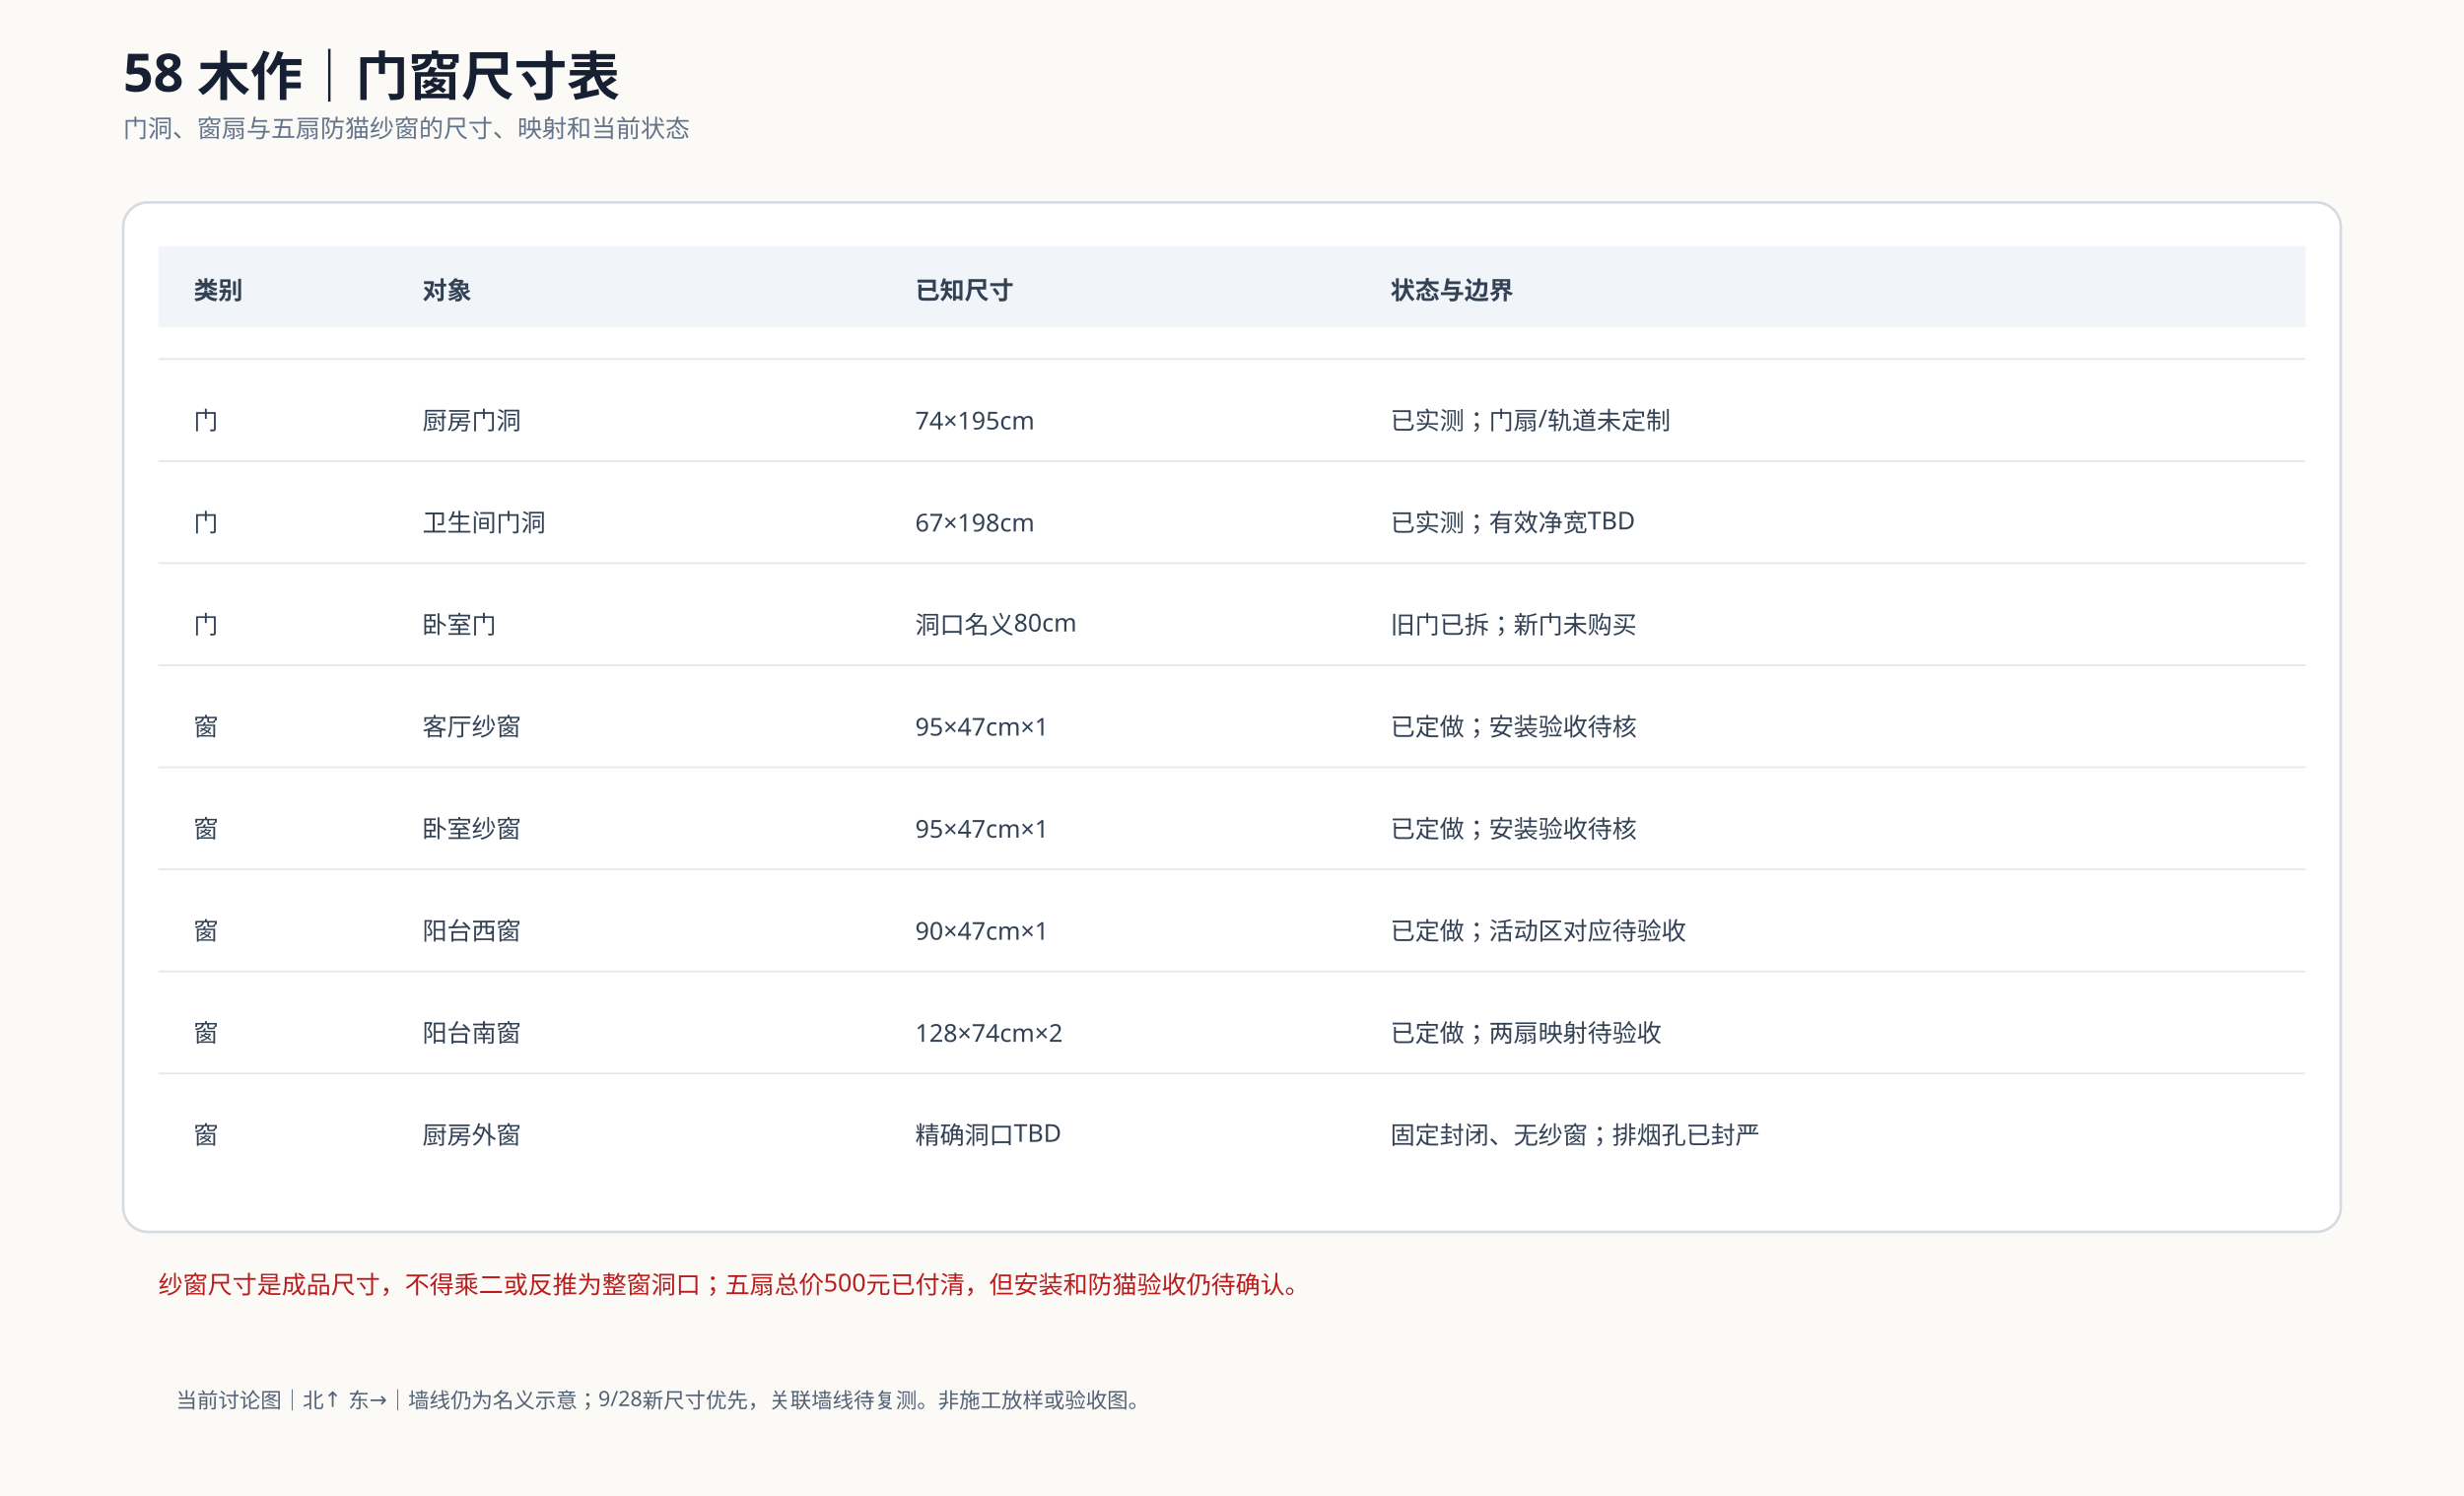
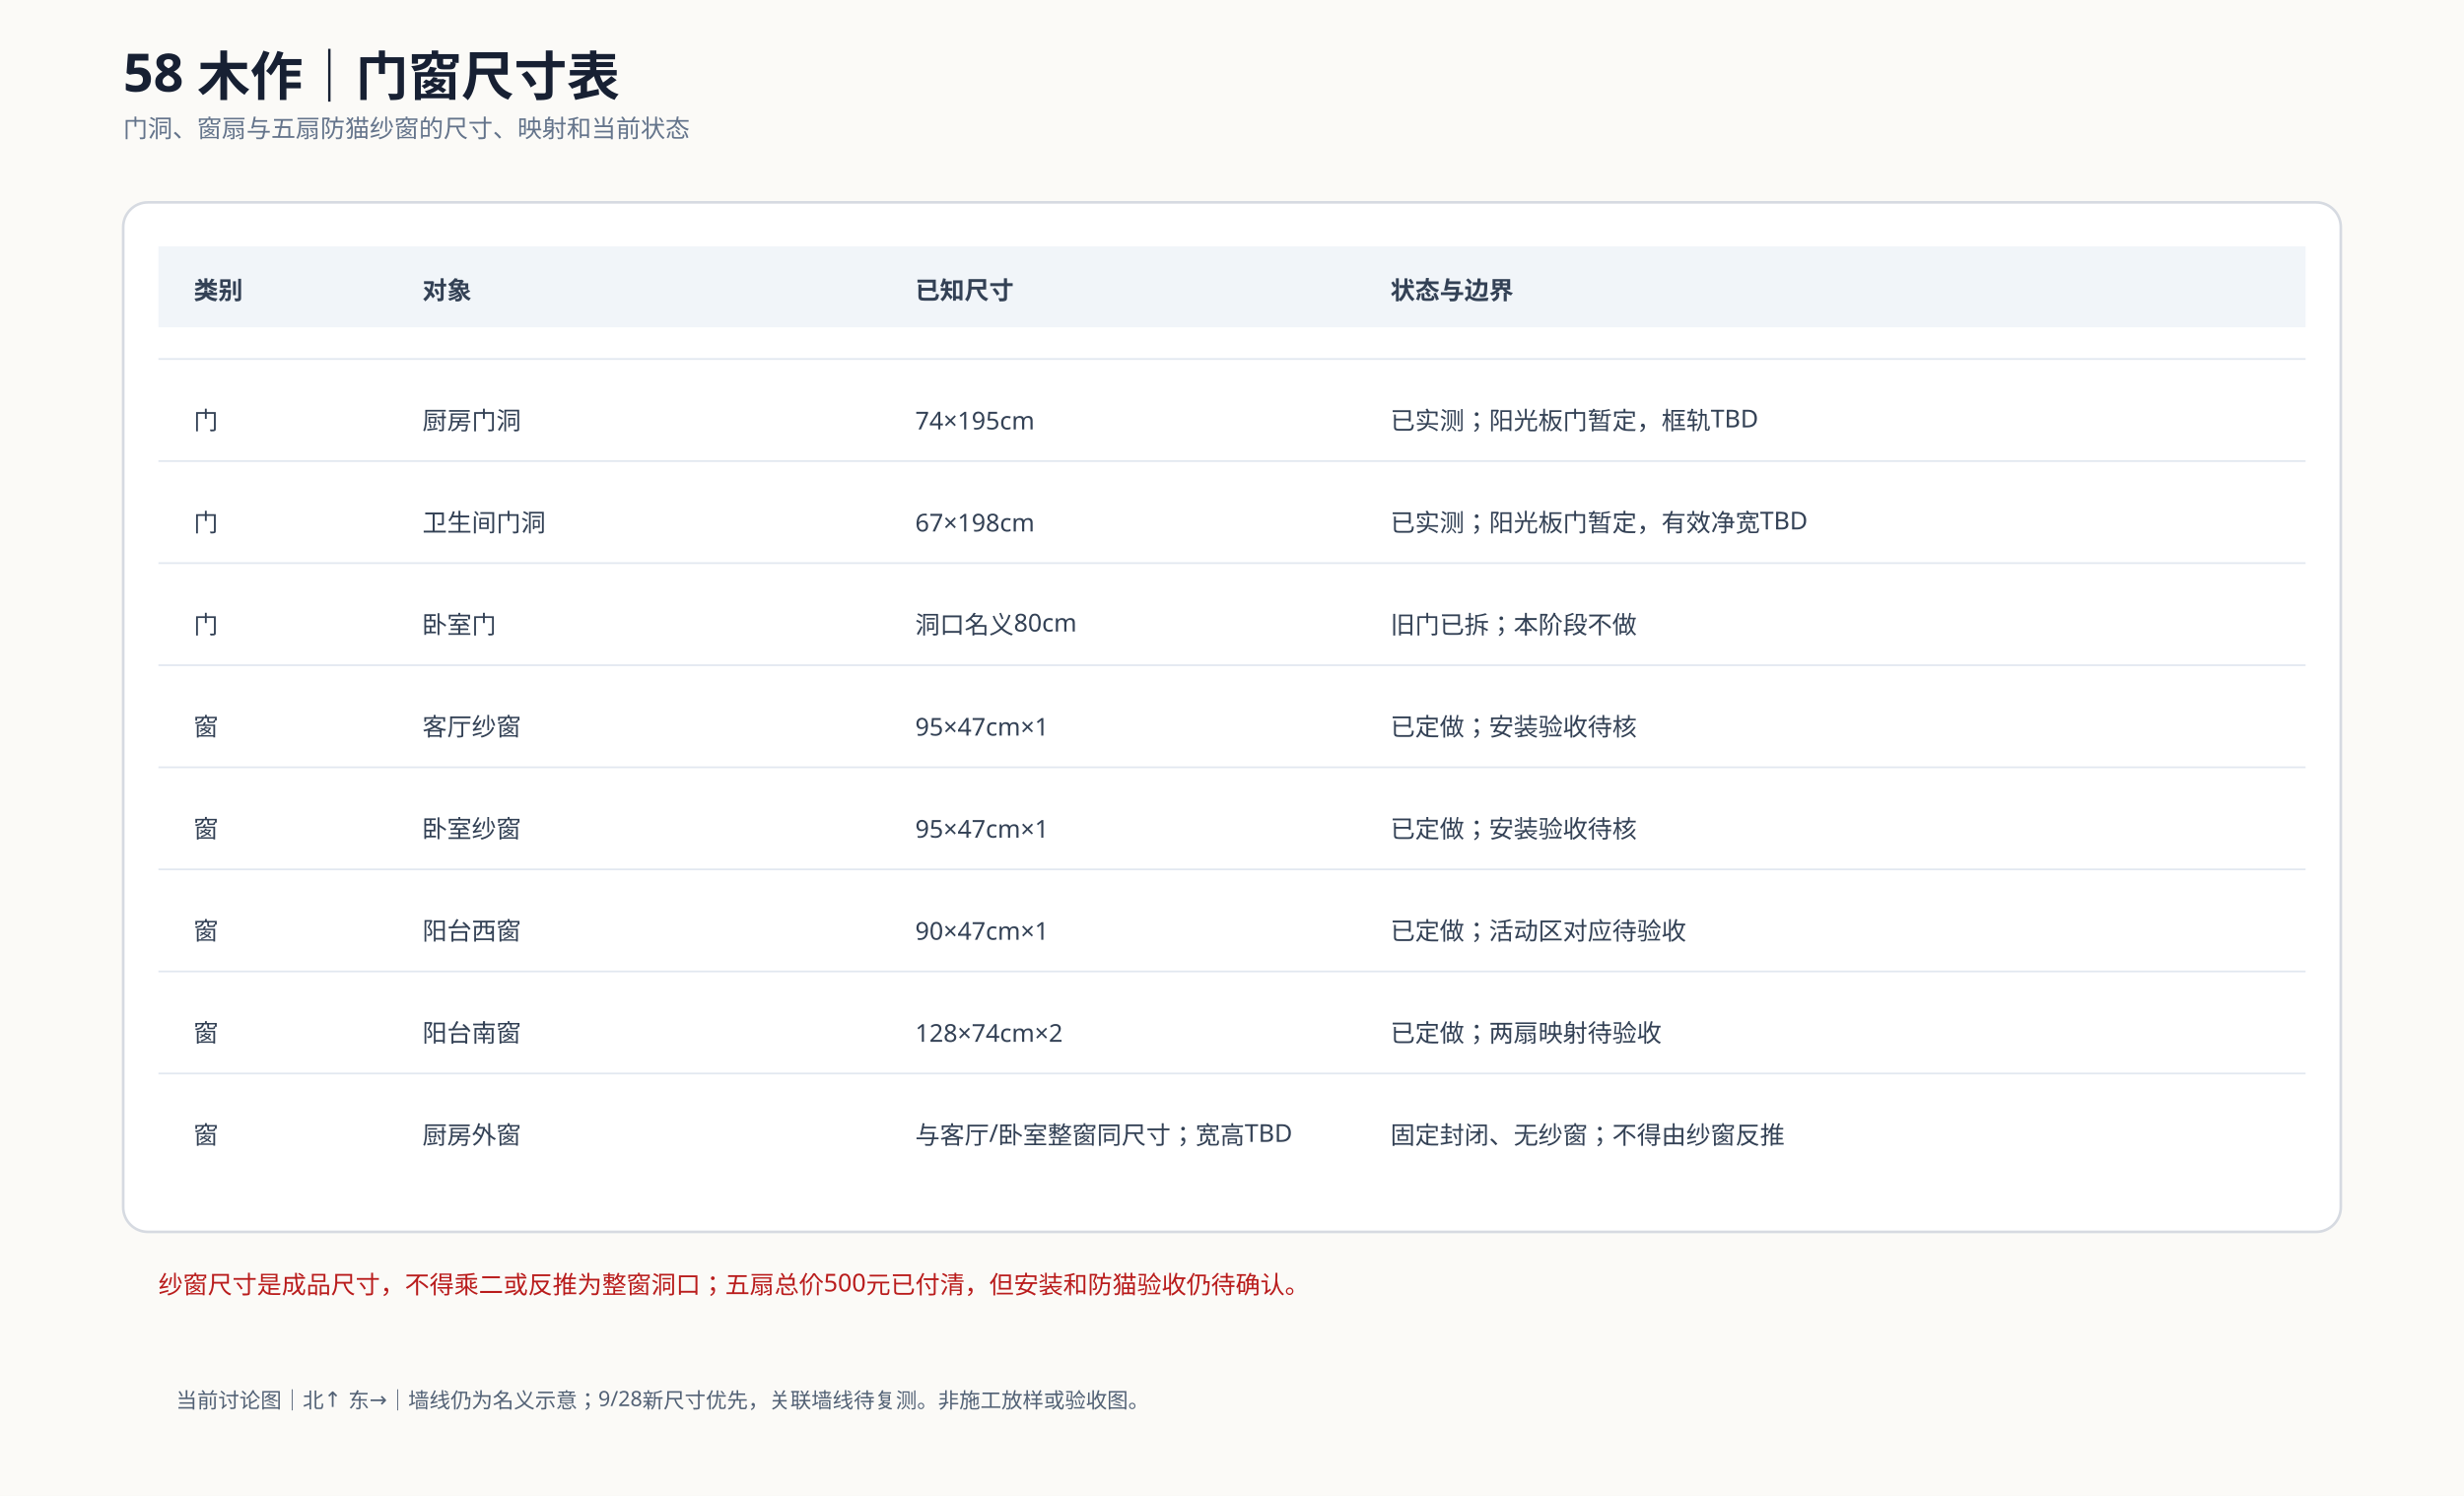
<svg xmlns="http://www.w3.org/2000/svg" width="1400" height="850" viewBox="0 0 1400 850" data-diagram-role="door-window-schedule" role="img">
  <defs>
    <pattern id="hatch" width="12" height="12" patternUnits="userSpaceOnUse" patternTransform="rotate(45)">
      <rect width="12" height="12" fill="#f1f5f9" />
      <line y2="12" stroke="#cbd5e1" stroke-width="4" />
    </pattern>
    <pattern id="danger" width="10" height="10" patternUnits="userSpaceOnUse" patternTransform="rotate(45)">
      <rect width="10" height="10" fill="#fff1f2" />
      <line y2="10" stroke="#fecaca" stroke-width="3" />
    </pattern>
    <marker id="arrow" markerWidth="8" markerHeight="8" refX="6" refY="4" orient="auto">
      <path d="M0 0L8 4 0 8z" fill="#334155" />
    </marker>
    <marker id="blue-arrow" markerWidth="8" markerHeight="8" refX="6" refY="4" orient="auto">
      <path d="M0 0L8 4 0 8z" fill="#2563eb" />
    </marker>
    <style>
    text{font-family:"Source Han Sans SC","Heiti SC","Arial Unicode MS",sans-serif}
    .wall{fill:none;stroke:#1f2937;stroke-width:7;stroke-linecap:square;stroke-linejoin:miter}
    .iw{fill:none;stroke:#475569;stroke-width:5;stroke-linecap:square}
    .win{stroke:#0284c7;stroke-width:8}.winc{stroke:#e0f2fe;stroke-width:2.5}
    .title{font-size:30px;font-weight:750;fill:#172033}.subtitle{font-size:14px;fill:#64748b}
    .room{font-size:18px;font-weight:750;fill:#334155;text-anchor:middle}.roomsub{font-size:12px;fill:#64748b;text-anchor:middle}
    .note{font-size:14px;fill:#334155}.small{font-size:12px;fill:#526175}.micro{font-size:10px;fill:#64748b}
    .panel{fill:#fff;stroke:#d6dae1;stroke-width:1.5}.fixed{fill:#fffdf8;stroke:#64748b;stroke-width:2}
    .planned{fill:#fff7ed;stroke:#f97316;stroke-width:2;stroke-dasharray:7 5}
    .water{fill:none;stroke:#0284c7;stroke-width:4}.hot{fill:none;stroke:#dc2626;stroke-width:4}
    .drain{fill:none;stroke:#0f766e;stroke-width:5}.gas{fill:none;stroke:#ea580c;stroke-width:4}
    .power{fill:none;stroke:#2563eb;stroke-width:3}.network{fill:none;stroke:#7c3aed;stroke-width:3;stroke-dasharray:7 5}
    .danger{fill:#fff1f2;stroke:#dc2626;stroke-width:2}.cat{fill:none;stroke:#16a34a;stroke-width:6;stroke-dasharray:8 5}
    .dim{fill:none;stroke:#64748b;stroke-width:1.5}.dimtext{font-size:12px;fill:#475569;text-anchor:middle}
    .center{text-anchor:middle}.bold{font-weight:700}.orange{fill:#c2410c}.red{fill:#b91c1c}.blue{fill:#1d4ed8}.green{fill:#15803d}.purple{fill:#6d28d9}
  </style>
  </defs>
  <rect width="1400" height="850" fill="#fbfaf7" />
  <text x="70" y="52" class="title">58 木作｜门窗尺寸表</text>
  <text x="70" y="78" class="subtitle">门洞、窗扇与五扇防猫纱窗的尺寸、映射和当前状态</text>
  <rect x="70" y="115" width="1260" height="585" rx="14" class="panel" />
  <rect x="90" y="140" width="1220" height="46" fill="#f1f5f9" />
  <text x="110" y="170" class="note bold">类别</text>
  <text x="240" y="170" class="note bold">对象</text>
  <text x="520" y="170" class="note bold">已知尺寸</text>
  <text x="790" y="170" class="note bold">状态与边界</text>
  <line x1="90" y1="204" x2="1310" y2="204" stroke="#e2e8f0" />
  <text x="110" y="244" class="note">门</text>
  <text x="240" y="244" class="note">厨房门洞</text>
  <text x="520" y="244" class="note">74×195cm</text>
-   <text x="790" y="244" class="note">已实测；门扇/轨道未定制</text>
+   <text x="790" y="244" class="note">已实测；阳光板门暂定，框轨TBD</text>
  <line x1="90" y1="262" x2="1310" y2="262" stroke="#e2e8f0" />
  <text x="110" y="302" class="note">门</text>
  <text x="240" y="302" class="note">卫生间门洞</text>
  <text x="520" y="302" class="note">67×198cm</text>
-   <text x="790" y="302" class="note">已实测；有效净宽TBD</text>
+   <text x="790" y="302" class="note">已实测；阳光板门暂定，有效净宽TBD</text>
  <line x1="90" y1="320" x2="1310" y2="320" stroke="#e2e8f0" />
  <text x="110" y="360" class="note">门</text>
  <text x="240" y="360" class="note">卧室门</text>
  <text x="520" y="360" class="note">洞口名义80cm</text>
-   <text x="790" y="360" class="note">旧门已拆；新门未购买</text>
+   <text x="790" y="360" class="note">旧门已拆；本阶段不做</text>
  <line x1="90" y1="378" x2="1310" y2="378" stroke="#e2e8f0" />
  <text x="110" y="418" class="note">窗</text>
  <text x="240" y="418" class="note">客厅纱窗</text>
  <text x="520" y="418" class="note">95×47cm×1</text>
  <text x="790" y="418" class="note">已定做；安装验收待核</text>
  <line x1="90" y1="436" x2="1310" y2="436" stroke="#e2e8f0" />
  <text x="110" y="476" class="note">窗</text>
  <text x="240" y="476" class="note">卧室纱窗</text>
  <text x="520" y="476" class="note">95×47cm×1</text>
  <text x="790" y="476" class="note">已定做；安装验收待核</text>
  <line x1="90" y1="494" x2="1310" y2="494" stroke="#e2e8f0" />
  <text x="110" y="534" class="note">窗</text>
  <text x="240" y="534" class="note">阳台西窗</text>
  <text x="520" y="534" class="note">90×47cm×1</text>
  <text x="790" y="534" class="note">已定做；活动区对应待验收</text>
  <line x1="90" y1="552" x2="1310" y2="552" stroke="#e2e8f0" />
  <text x="110" y="592" class="note">窗</text>
  <text x="240" y="592" class="note">阳台南窗</text>
  <text x="520" y="592" class="note">128×74cm×2</text>
  <text x="790" y="592" class="note">已定做；两扇映射待验收</text>
  <line x1="90" y1="610" x2="1310" y2="610" stroke="#e2e8f0" />
  <text x="110" y="650" class="note">窗</text>
  <text x="240" y="650" class="note">厨房外窗</text>
-   <text x="520" y="650" class="note">精确洞口TBD</text>
-   <text x="790" y="650" class="note">固定封闭、无纱窗；排烟孔已封严</text>
+   <text x="520" y="650" class="note">与客厅/卧室整窗同尺寸；宽高TBD</text>
+   <text x="790" y="650" class="note">固定封闭、无纱窗；不得由纱窗反推</text>
  <text x="90" y="735" class="note red">纱窗尺寸是成品尺寸，不得乘二或反推为整窗洞口；五扇总价500元已付清，但安装和防猫验收仍待确认。</text>
  <text x="100" y="800" class="small">当前讨论图｜北↑ 东→｜墙线仍为名义示意；9/28新尺寸优先，关联墙线待复测。非施工放样或验收图。</text>
</svg>
